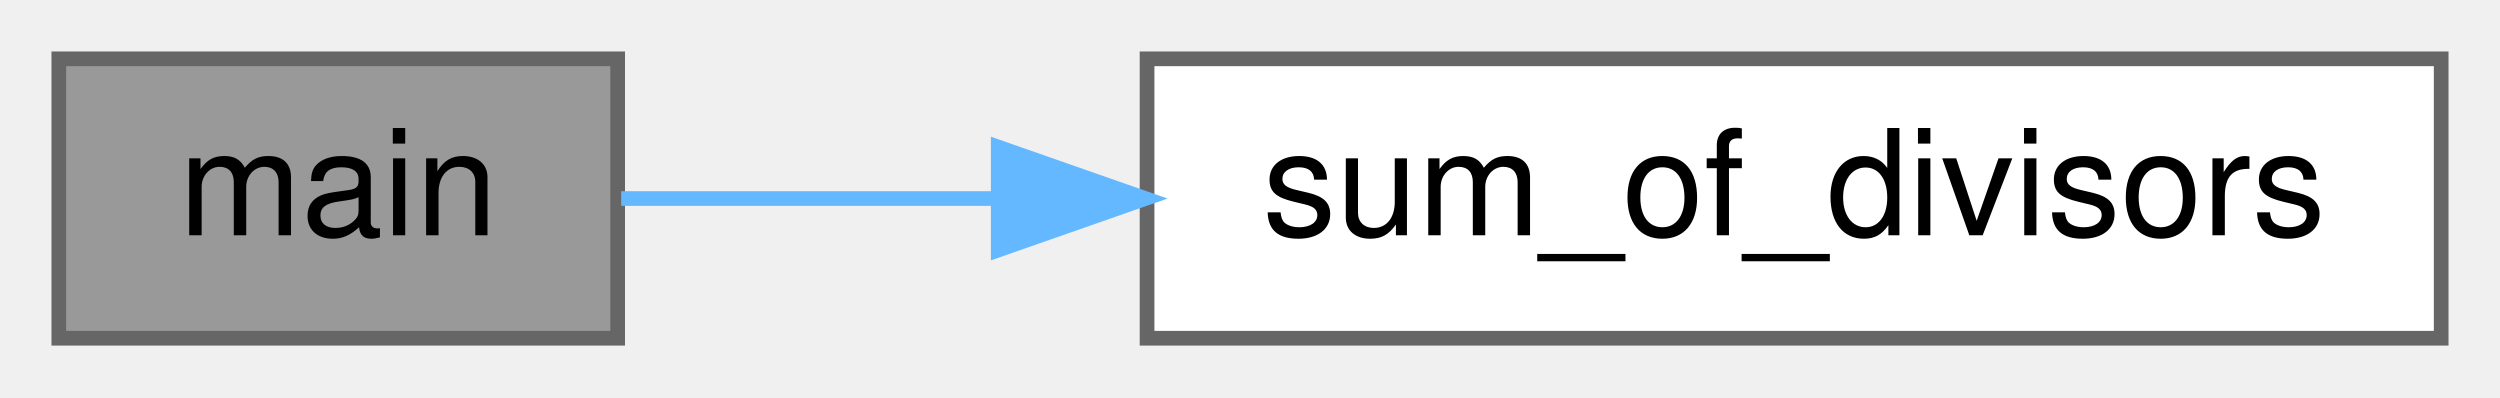
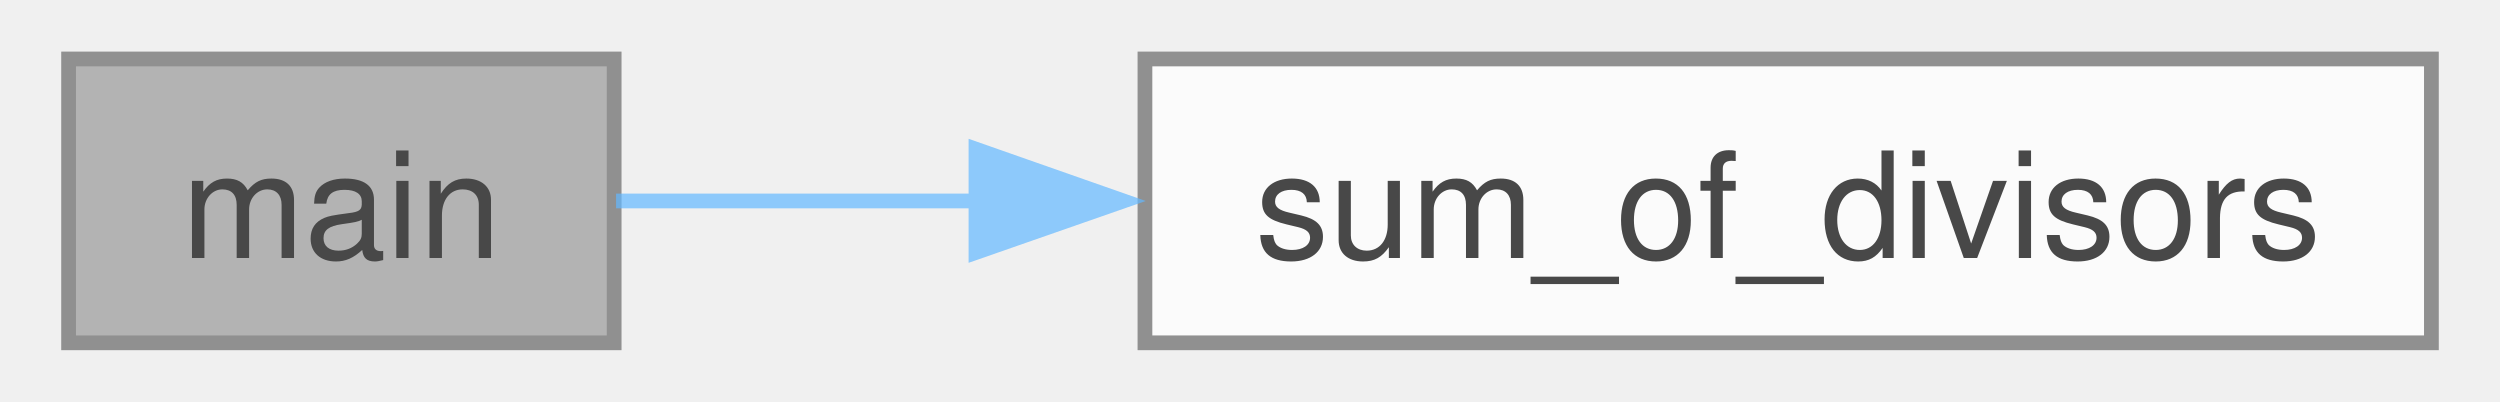
- <svg xmlns="http://www.w3.org/2000/svg" xmlns:xlink="http://www.w3.org/1999/xlink" width="170pt" height="27pt" viewBox="0.00 0.00 170.00 27.00">
-   <g id="graph0" class="graph" transform="scale(1 1) rotate(0) translate(4 23)">
-     <g id="node1" class="node">
-       <g id="a_node1">
-         <a xlink:title="Main function.">
-           <polygon fill="#999999" stroke="#666666" points="38,-19 0,-19 0,0 38,0 38,-19" />
-           <text text-anchor="middle" x="19" y="-7" font-family="Helvetica,sans-Serif" font-size="10.00">main</text>
-         </a>
+ <svg xmlns="http://www.w3.org/2000/svg" xmlns:xlink="http://www.w3.org/1999/xlink" width="168pt" height="27pt" viewBox="0.00 0.00 168.25 27.25">
+   <svg id="main" version="1.1" xml:space="preserve">
+     <style type="text/css">
+ .node, .edge {opacity: 0.7;}
+ .node.selected, .edge.selected {opacity: 1;}
+ .edge:hover path { stroke: red; }
+ .edge:hover polygon { stroke: red; fill: red; }
+ </style>
+     <svg id="graph" class="graph">
+       <g id="graph0" class="graph" transform="scale(1 1) rotate(0) translate(4 23.25)">
+         <g id="Node000001" class="node">
+           <g id="a_Node000001">
+             <a xlink:title="Main function.">
+               <polygon fill="#999999" stroke="#666666" points="37,-19.25 0,-19.25 0,0 37,0 37,-19.25" />
+               <text text-anchor="middle" x="18.5" y="-5.75" font-family="Helvetica,sans-Serif" font-size="10.00">main</text>
+             </a>
+           </g>
+         </g>
+         <g id="Node000002" class="node">
+           <g id="a_Node000002">
+             <a xlink:href="../../df/d1a/problem__21_2sol1_8c.html#aacf4b7e708651d2164e86958f2c29c93" target="_top" xlink:title="function to return the sum of proper divisors of N">
+               <polygon fill="white" stroke="#666666" points="160.25,-19.25 73,-19.25 73,0 160.25,0 160.25,-19.25" />
+               <text text-anchor="middle" x="116.62" y="-5.75" font-family="Helvetica,sans-Serif" font-size="10.00">sum_of_divisors</text>
+             </a>
+           </g>
+         </g>
+         <g id="edge1_Node000001_Node000002" class="edge">
+           <g id="a_edge1_Node000001_Node000002">
+             <a xlink:title=" ">
+               <path fill="none" stroke="#63b8ff" d="M37.13,-9.62C44.22,-9.62 52.81,-9.62 61.67,-9.62" />
+               <polygon fill="#63b8ff" stroke="#63b8ff" points="61.54,-13.13 71.54,-9.62 61.54,-6.13 61.54,-13.13" />
+             </a>
+           </g>
+         </g>
      </g>
-     </g>
-     <g id="node2" class="node">
-       <g id="a_node2">
-         <a xlink:href="../../df/d1a/problem__21_2sol1_8c.html#aacf4b7e708651d2164e86958f2c29c93" target="_top" xlink:title="function to return the sum of proper divisors of N">
-           <polygon fill="white" stroke="#666666" points="162,-19 74,-19 74,0 162,0 162,-19" />
-           <text text-anchor="middle" x="118" y="-7" font-family="Helvetica,sans-Serif" font-size="10.00">sum_of_divisors</text>
-         </a>
-       </g>
-     </g>
-     <g id="edge1" class="edge">
-       <path fill="none" stroke="#63b8ff" d="M38.24,-9.5C45.66,-9.5 54.65,-9.5 63.86,-9.5" />
-       <polygon fill="#63b8ff" stroke="#63b8ff" points="63.88,-13 73.88,-9.5 63.88,-6 63.88,-13" />
-     </g>
-   </g>
+     </svg>
+   </svg>
+   <style type="text/css">
+ 
+ [data-mouse-over-selected='false'] { opacity: 0.7; }
+ [data-mouse-over-selected='true']  { opacity: 1.0; }
+ 
+ </style>
</svg>
